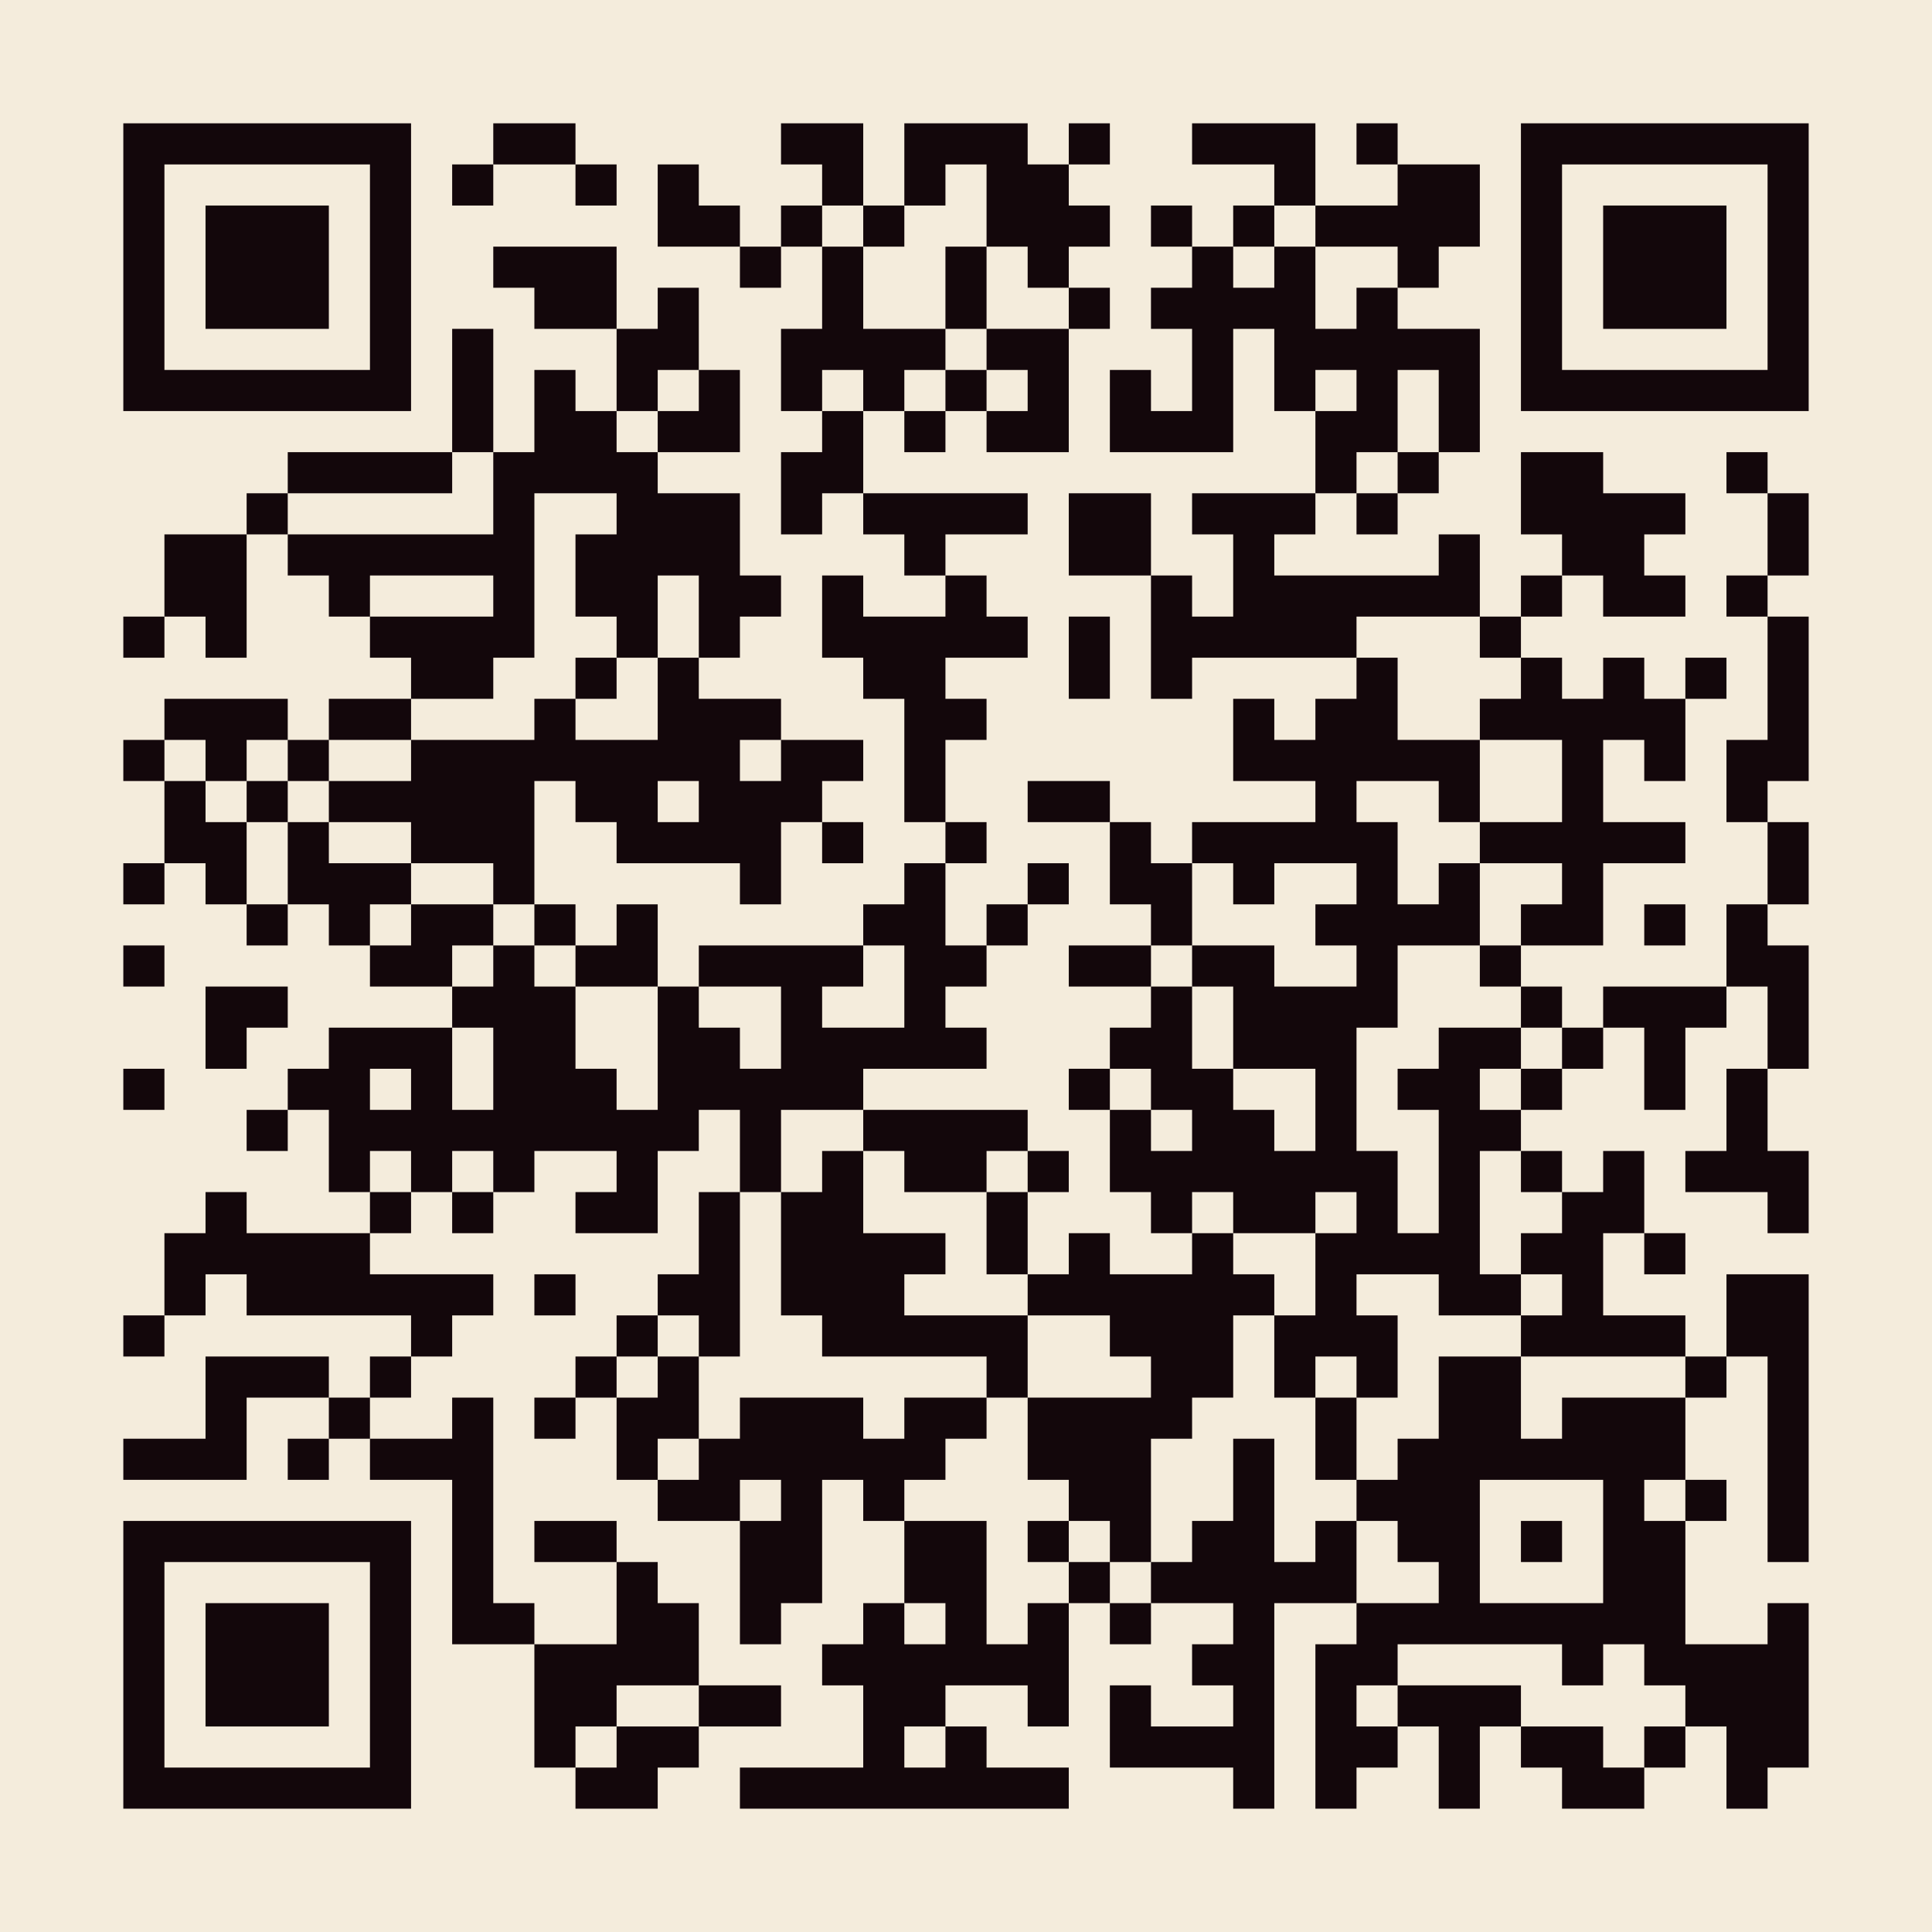
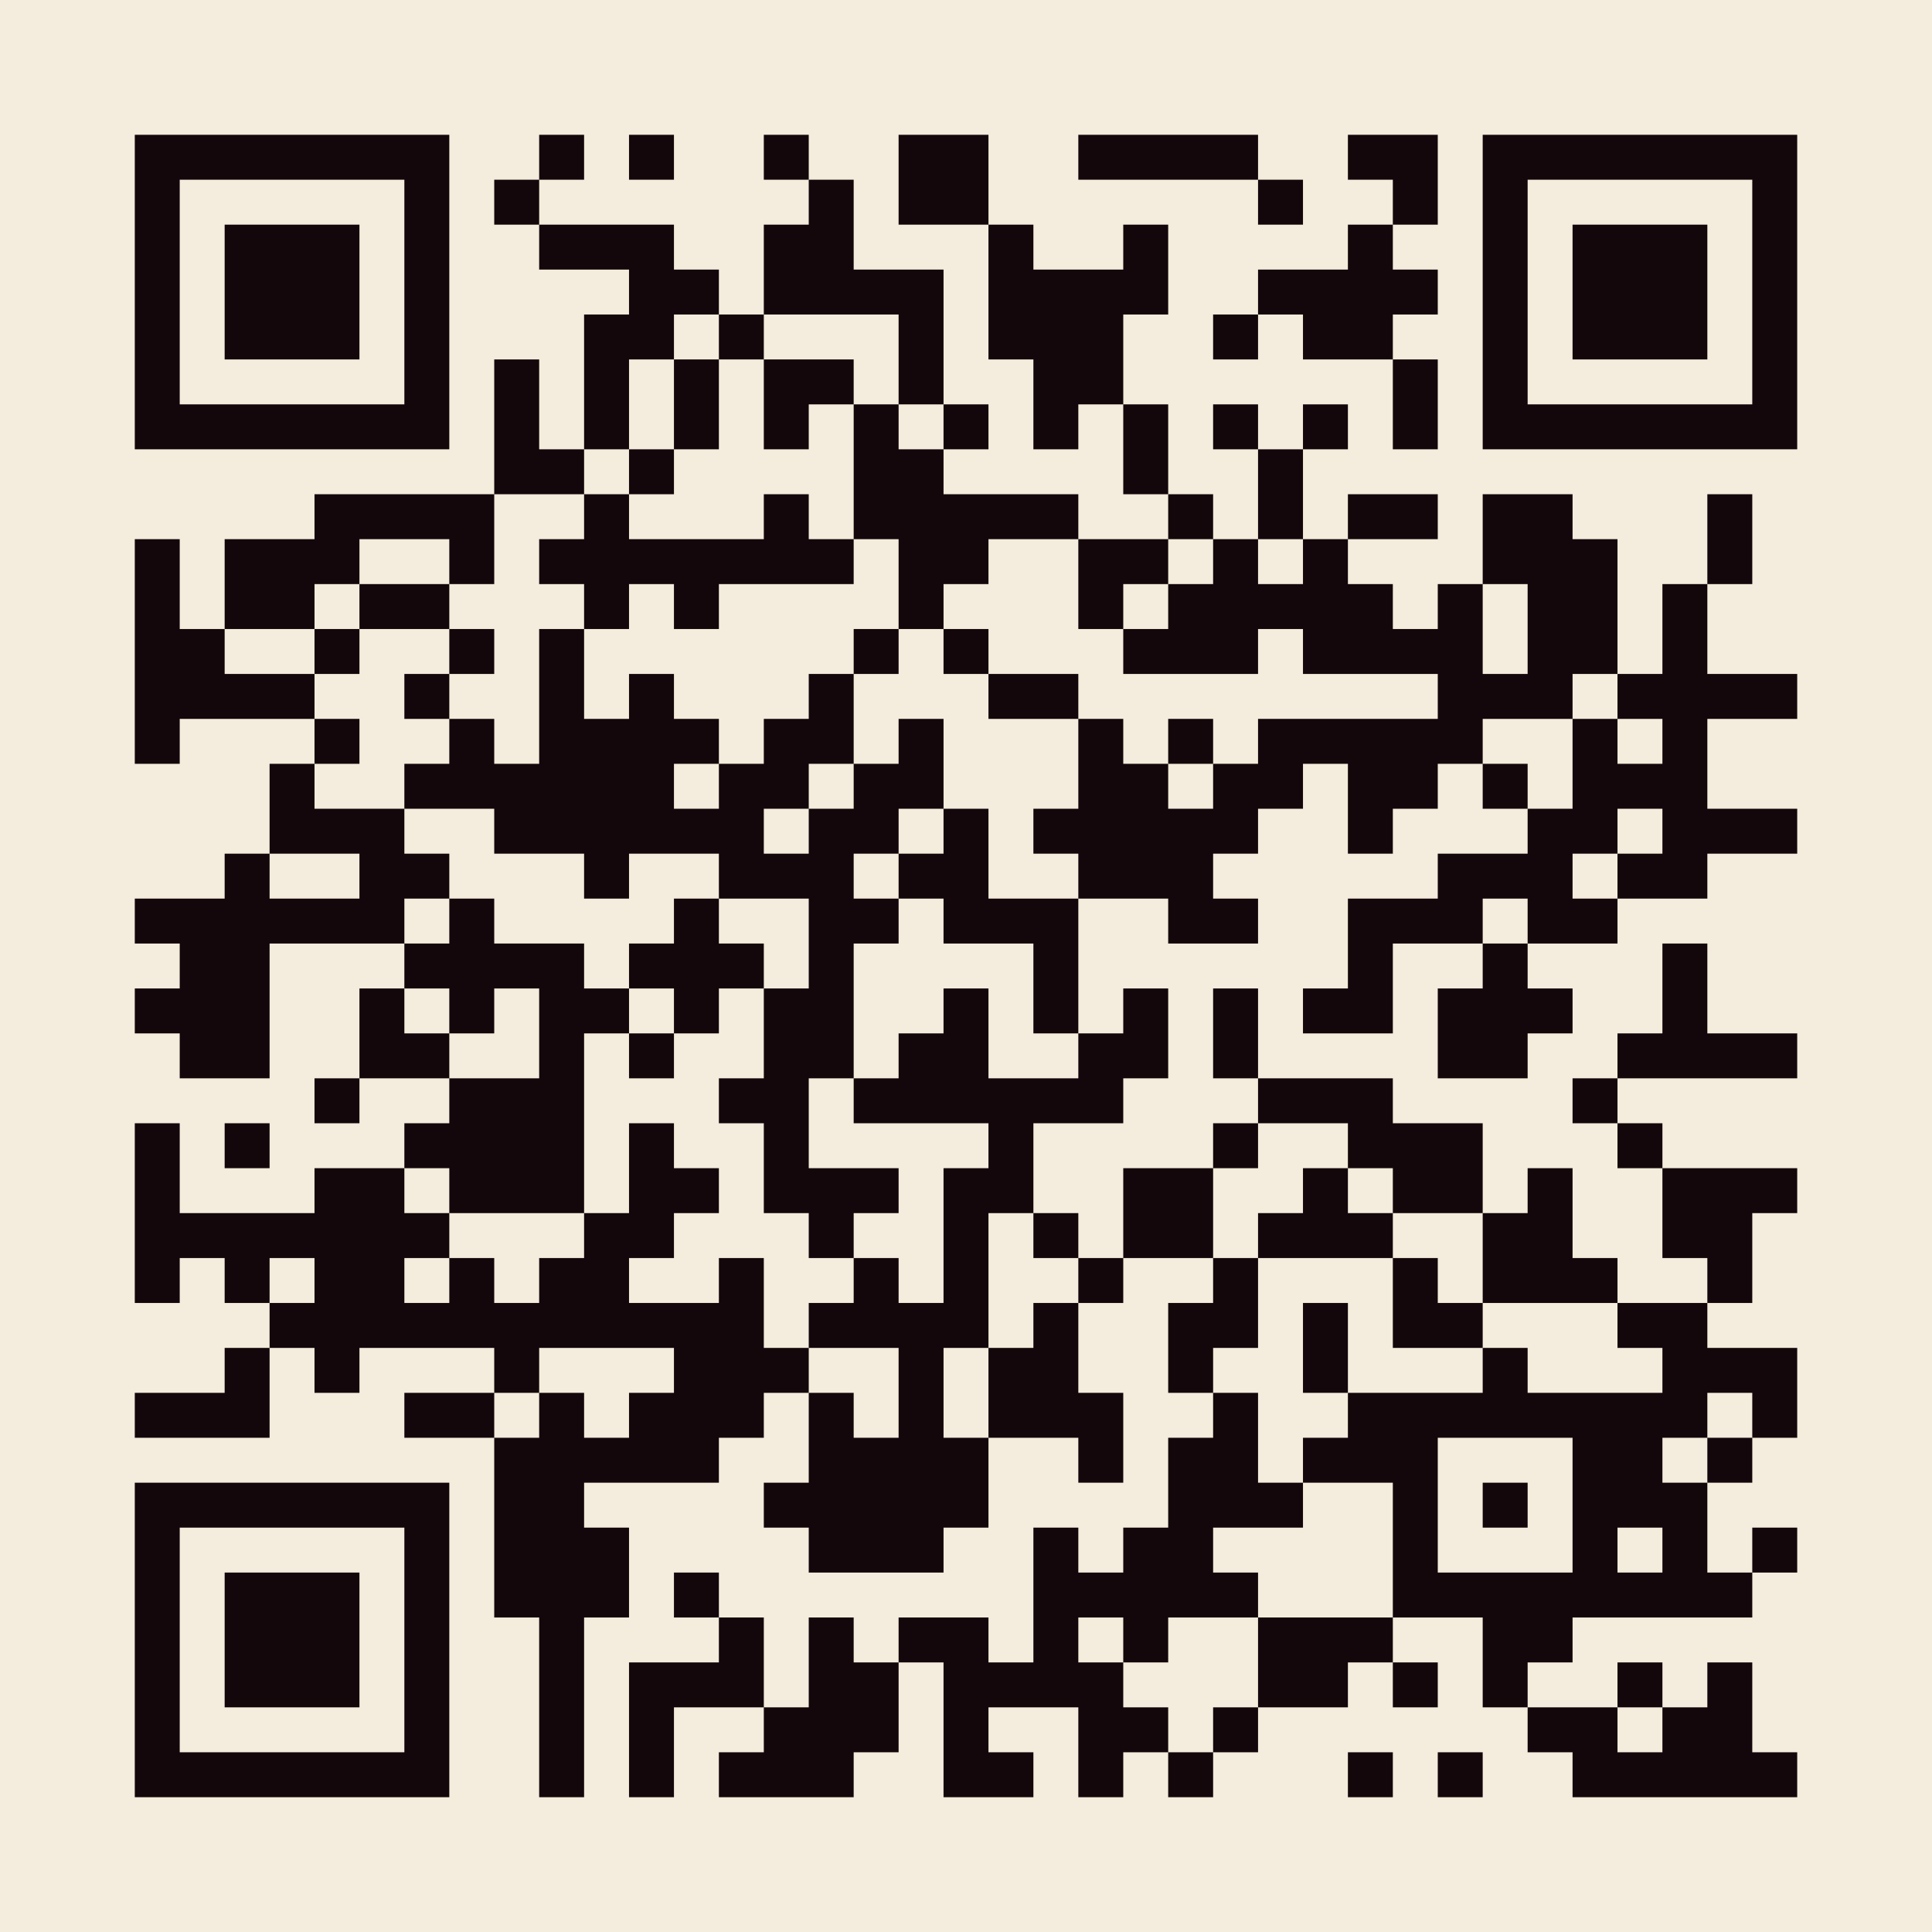
- <svg xmlns="http://www.w3.org/2000/svg" width="564" height="564" class="segno">
+ <svg xmlns="http://www.w3.org/2000/svg" width="516" height="516" class="segno">
  <g transform="scale(12)">
-     <path fill="#f4ecdc" d="M0 0h47v47h-47z" />
-     <path class="qrline" stroke="#13070b" d="M3 3.5h7m2 0h2m5 0h2m1 0h3m1 0h1m2 0h3m1 0h1m3 0h7m-41 1h1m5 0h1m1 0h1m2 0h1m1 0h1m3 0h1m1 0h1m1 0h2m5 0h1m2 0h2m1 0h1m5 0h1m-41 1h1m1 0h3m1 0h1m6 0h2m1 0h1m1 0h1m2 0h3m1 0h1m1 0h1m1 0h4m1 0h1m1 0h3m1 0h1m-41 1h1m1 0h3m1 0h1m2 0h3m3 0h1m1 0h1m2 0h1m1 0h1m3 0h1m1 0h1m2 0h1m2 0h1m1 0h3m1 0h1m-41 1h1m1 0h3m1 0h1m3 0h2m1 0h1m3 0h1m2 0h1m2 0h1m1 0h4m1 0h1m3 0h1m1 0h3m1 0h1m-41 1h1m5 0h1m1 0h1m3 0h2m2 0h4m1 0h2m3 0h1m1 0h5m1 0h1m5 0h1m-41 1h7m1 0h1m1 0h1m1 0h1m1 0h1m1 0h1m1 0h1m1 0h1m1 0h1m1 0h1m1 0h1m1 0h1m1 0h1m1 0h1m1 0h7m-33 1h1m1 0h2m1 0h2m2 0h1m1 0h1m1 0h2m1 0h3m2 0h2m1 0h1m-29 1h4m1 0h4m3 0h2m11 0h1m1 0h1m2 0h2m3 0h1m-37 1h1m5 0h1m2 0h3m1 0h1m1 0h4m1 0h2m1 0h3m1 0h1m3 0h4m2 0h1m-40 1h2m1 0h6m1 0h4m4 0h1m3 0h2m2 0h1m4 0h1m2 0h2m3 0h1m-40 1h2m2 0h1m3 0h1m1 0h2m1 0h2m1 0h1m2 0h1m4 0h1m1 0h6m1 0h1m1 0h2m1 0h1m-40 1h1m1 0h1m3 0h4m2 0h1m1 0h1m2 0h5m1 0h1m1 0h5m3 0h1m6 0h1m-34 1h2m2 0h1m1 0h1m4 0h2m3 0h1m1 0h1m4 0h1m3 0h1m1 0h1m1 0h1m1 0h1m-40 1h3m1 0h2m3 0h1m2 0h3m3 0h2m6 0h1m1 0h2m2 0h5m2 0h1m-41 1h1m1 0h1m1 0h1m2 0h8m1 0h2m1 0h1m7 0h6m2 0h1m1 0h1m1 0h2m-40 1h1m1 0h1m1 0h5m1 0h2m1 0h3m2 0h1m2 0h2m5 0h1m2 0h1m2 0h1m3 0h1m-39 1h2m1 0h1m2 0h3m2 0h4m1 0h1m2 0h1m3 0h1m1 0h5m2 0h5m2 0h1m-41 1h1m1 0h1m1 0h3m2 0h1m5 0h1m3 0h1m2 0h1m1 0h2m1 0h1m2 0h1m1 0h1m2 0h1m4 0h1m-38 1h1m1 0h1m1 0h2m1 0h1m1 0h1m5 0h2m1 0h1m3 0h1m3 0h4m1 0h2m1 0h1m1 0h1m-40 1h1m5 0h2m1 0h1m1 0h2m1 0h4m1 0h2m2 0h2m1 0h2m2 0h1m2 0h1m5 0h2m-39 1h2m4 0h3m2 0h1m2 0h1m2 0h1m5 0h1m1 0h4m3 0h1m1 0h3m1 0h1m-39 1h1m2 0h3m1 0h2m2 0h2m1 0h5m3 0h2m1 0h3m2 0h2m1 0h1m1 0h1m2 0h1m-41 1h1m3 0h2m1 0h1m1 0h3m1 0h5m5 0h1m1 0h2m2 0h1m1 0h2m1 0h1m2 0h1m1 0h1m-37 1h1m1 0h9m1 0h1m2 0h4m2 0h1m1 0h2m1 0h1m2 0h2m5 0h1m-35 1h1m1 0h1m1 0h1m2 0h1m2 0h1m1 0h1m1 0h2m1 0h1m1 0h7m1 0h1m1 0h1m1 0h1m1 0h3m-39 1h1m3 0h1m1 0h1m2 0h2m1 0h1m1 0h2m3 0h1m3 0h1m1 0h2m1 0h1m1 0h1m2 0h2m3 0h1m-40 1h5m8 0h1m1 0h4m1 0h1m1 0h1m2 0h1m2 0h4m1 0h2m1 0h1m-37 1h1m1 0h6m1 0h1m2 0h2m1 0h3m3 0h6m1 0h1m2 0h2m1 0h1m3 0h2m-41 1h1m6 0h1m4 0h1m1 0h1m2 0h5m2 0h3m1 0h3m3 0h4m1 0h2m-39 1h3m1 0h1m4 0h1m1 0h1m7 0h1m3 0h2m1 0h1m1 0h1m1 0h2m4 0h1m1 0h1m-39 1h1m2 0h1m2 0h1m1 0h1m1 0h2m1 0h3m1 0h2m1 0h4m3 0h1m2 0h2m1 0h3m2 0h1m-41 1h3m1 0h1m1 0h3m3 0h1m1 0h6m2 0h3m2 0h1m1 0h1m1 0h7m2 0h1m-33 1h1m4 0h2m1 0h1m1 0h1m4 0h2m2 0h1m2 0h3m3 0h1m1 0h1m1 0h1m-41 1h7m1 0h1m1 0h2m3 0h2m2 0h2m1 0h1m1 0h1m1 0h2m1 0h1m1 0h2m1 0h1m1 0h2m2 0h1m-41 1h1m5 0h1m1 0h1m3 0h1m2 0h2m2 0h2m2 0h1m1 0h5m2 0h1m3 0h2m-38 1h1m1 0h3m1 0h1m1 0h2m2 0h2m1 0h1m2 0h1m1 0h1m1 0h1m1 0h1m2 0h1m2 0h8m2 0h1m-41 1h1m1 0h3m1 0h1m3 0h4m3 0h6m3 0h2m1 0h2m4 0h1m1 0h4m-41 1h1m1 0h3m1 0h1m3 0h2m2 0h2m2 0h2m2 0h1m1 0h1m2 0h1m1 0h1m1 0h3m4 0h3m-41 1h1m5 0h1m3 0h1m1 0h2m4 0h1m1 0h1m3 0h4m1 0h2m1 0h1m1 0h2m1 0h1m1 0h2m-41 1h7m4 0h2m2 0h8m4 0h1m1 0h1m2 0h1m2 0h2m2 0h1" />
+     <path fill="#f4ecdc" d="M0 0h43v43h-43z" />
+     <path class="qrline" stroke="#13070b" d="M3 3.5h7m2 0h1m1 0h1m2 0h1m2 0h2m2 0h4m2 0h2m1 0h7m-37 1h1m5 0h1m1 0h1m6 0h1m1 0h2m6 0h1m2 0h1m1 0h1m5 0h1m-37 1h1m1 0h3m1 0h1m2 0h3m2 0h2m3 0h1m2 0h1m4 0h1m2 0h1m1 0h3m1 0h1m-37 1h1m1 0h3m1 0h1m4 0h2m1 0h4m1 0h4m2 0h4m1 0h1m1 0h3m1 0h1m-37 1h1m1 0h3m1 0h1m3 0h2m1 0h1m3 0h1m1 0h3m2 0h1m1 0h2m2 0h1m1 0h3m1 0h1m-37 1h1m5 0h1m1 0h1m1 0h1m1 0h1m1 0h2m1 0h1m2 0h2m6 0h1m1 0h1m5 0h1m-37 1h7m1 0h1m1 0h1m1 0h1m1 0h1m1 0h1m1 0h1m1 0h1m1 0h1m1 0h1m1 0h1m1 0h1m1 0h7m-29 1h2m1 0h1m4 0h2m4 0h1m2 0h1m-22 1h4m2 0h1m3 0h1m1 0h5m2 0h1m1 0h1m1 0h2m1 0h2m3 0h1m-36 1h1m1 0h3m2 0h1m1 0h7m1 0h2m2 0h2m1 0h1m1 0h1m3 0h3m2 0h1m-36 1h1m1 0h2m1 0h2m3 0h1m1 0h1m4 0h1m3 0h1m1 0h5m1 0h1m1 0h2m1 0h1m-35 1h2m2 0h1m2 0h1m1 0h1m6 0h1m1 0h1m3 0h3m1 0h4m1 0h2m1 0h1m-35 1h4m2 0h1m2 0h1m1 0h1m3 0h1m3 0h2m8 0h3m1 0h4m-37 1h1m3 0h1m2 0h1m1 0h4m1 0h2m1 0h1m3 0h1m1 0h1m1 0h5m2 0h1m1 0h1m-32 1h1m2 0h6m1 0h2m1 0h2m3 0h2m1 0h2m1 0h2m1 0h1m1 0h3m-32 1h3m2 0h6m1 0h2m1 0h1m1 0h5m2 0h1m3 0h2m1 0h3m-35 1h1m2 0h2m3 0h1m2 0h3m1 0h2m2 0h3m5 0h3m1 0h2m-35 1h6m1 0h1m4 0h1m2 0h2m1 0h3m2 0h2m2 0h3m1 0h2m-32 1h2m3 0h4m1 0h3m1 0h1m4 0h1m6 0h1m2 0h1m3 0h1m-35 1h3m2 0h1m1 0h1m1 0h2m1 0h1m1 0h2m2 0h1m1 0h1m1 0h1m1 0h1m1 0h2m1 0h3m2 0h1m-34 1h2m2 0h2m2 0h1m1 0h1m2 0h2m1 0h2m2 0h2m1 0h1m4 0h2m2 0h4m-33 1h1m2 0h3m3 0h2m1 0h6m3 0h3m4 0h1m-33 1h1m1 0h1m3 0h4m1 0h1m2 0h1m4 0h1m4 0h1m2 0h3m3 0h1m-34 1h1m3 0h2m1 0h3m1 0h2m1 0h3m1 0h2m2 0h2m2 0h1m1 0h2m1 0h1m2 0h3m-37 1h7m3 0h2m3 0h1m2 0h1m1 0h1m1 0h2m1 0h3m2 0h2m2 0h2m-36 1h1m1 0h1m1 0h2m1 0h1m1 0h2m2 0h1m2 0h1m1 0h1m2 0h1m2 0h1m3 0h1m1 0h3m2 0h1m-33 1h11m1 0h4m1 0h1m2 0h2m1 0h1m1 0h2m3 0h2m-33 1h1m1 0h1m3 0h1m3 0h3m2 0h1m1 0h2m2 0h1m2 0h1m3 0h1m3 0h3m-37 1h3m3 0h2m1 0h1m1 0h3m1 0h1m1 0h1m1 0h3m2 0h1m2 0h8m1 0h1m-29 1h5m2 0h4m2 0h1m1 0h2m1 0h3m3 0h2m1 0h1m-36 1h7m1 0h2m4 0h5m4 0h3m2 0h1m1 0h1m1 0h3m-35 1h1m5 0h1m1 0h3m4 0h3m2 0h1m1 0h2m4 0h1m3 0h1m1 0h1m1 0h1m-37 1h1m1 0h3m1 0h1m1 0h3m1 0h1m7 0h5m3 0h8m-36 1h1m1 0h3m1 0h1m2 0h1m3 0h1m1 0h1m1 0h2m1 0h1m1 0h1m2 0h3m2 0h2m-32 1h1m1 0h3m1 0h1m2 0h1m1 0h3m1 0h2m1 0h4m3 0h2m1 0h1m1 0h1m2 0h1m1 0h1m-36 1h1m5 0h1m2 0h1m1 0h1m2 0h3m1 0h1m2 0h2m1 0h1m6 0h2m1 0h2m-36 1h7m2 0h1m1 0h1m1 0h3m2 0h2m1 0h1m1 0h1m3 0h1m1 0h1m2 0h5" />
  </g>
</svg>
